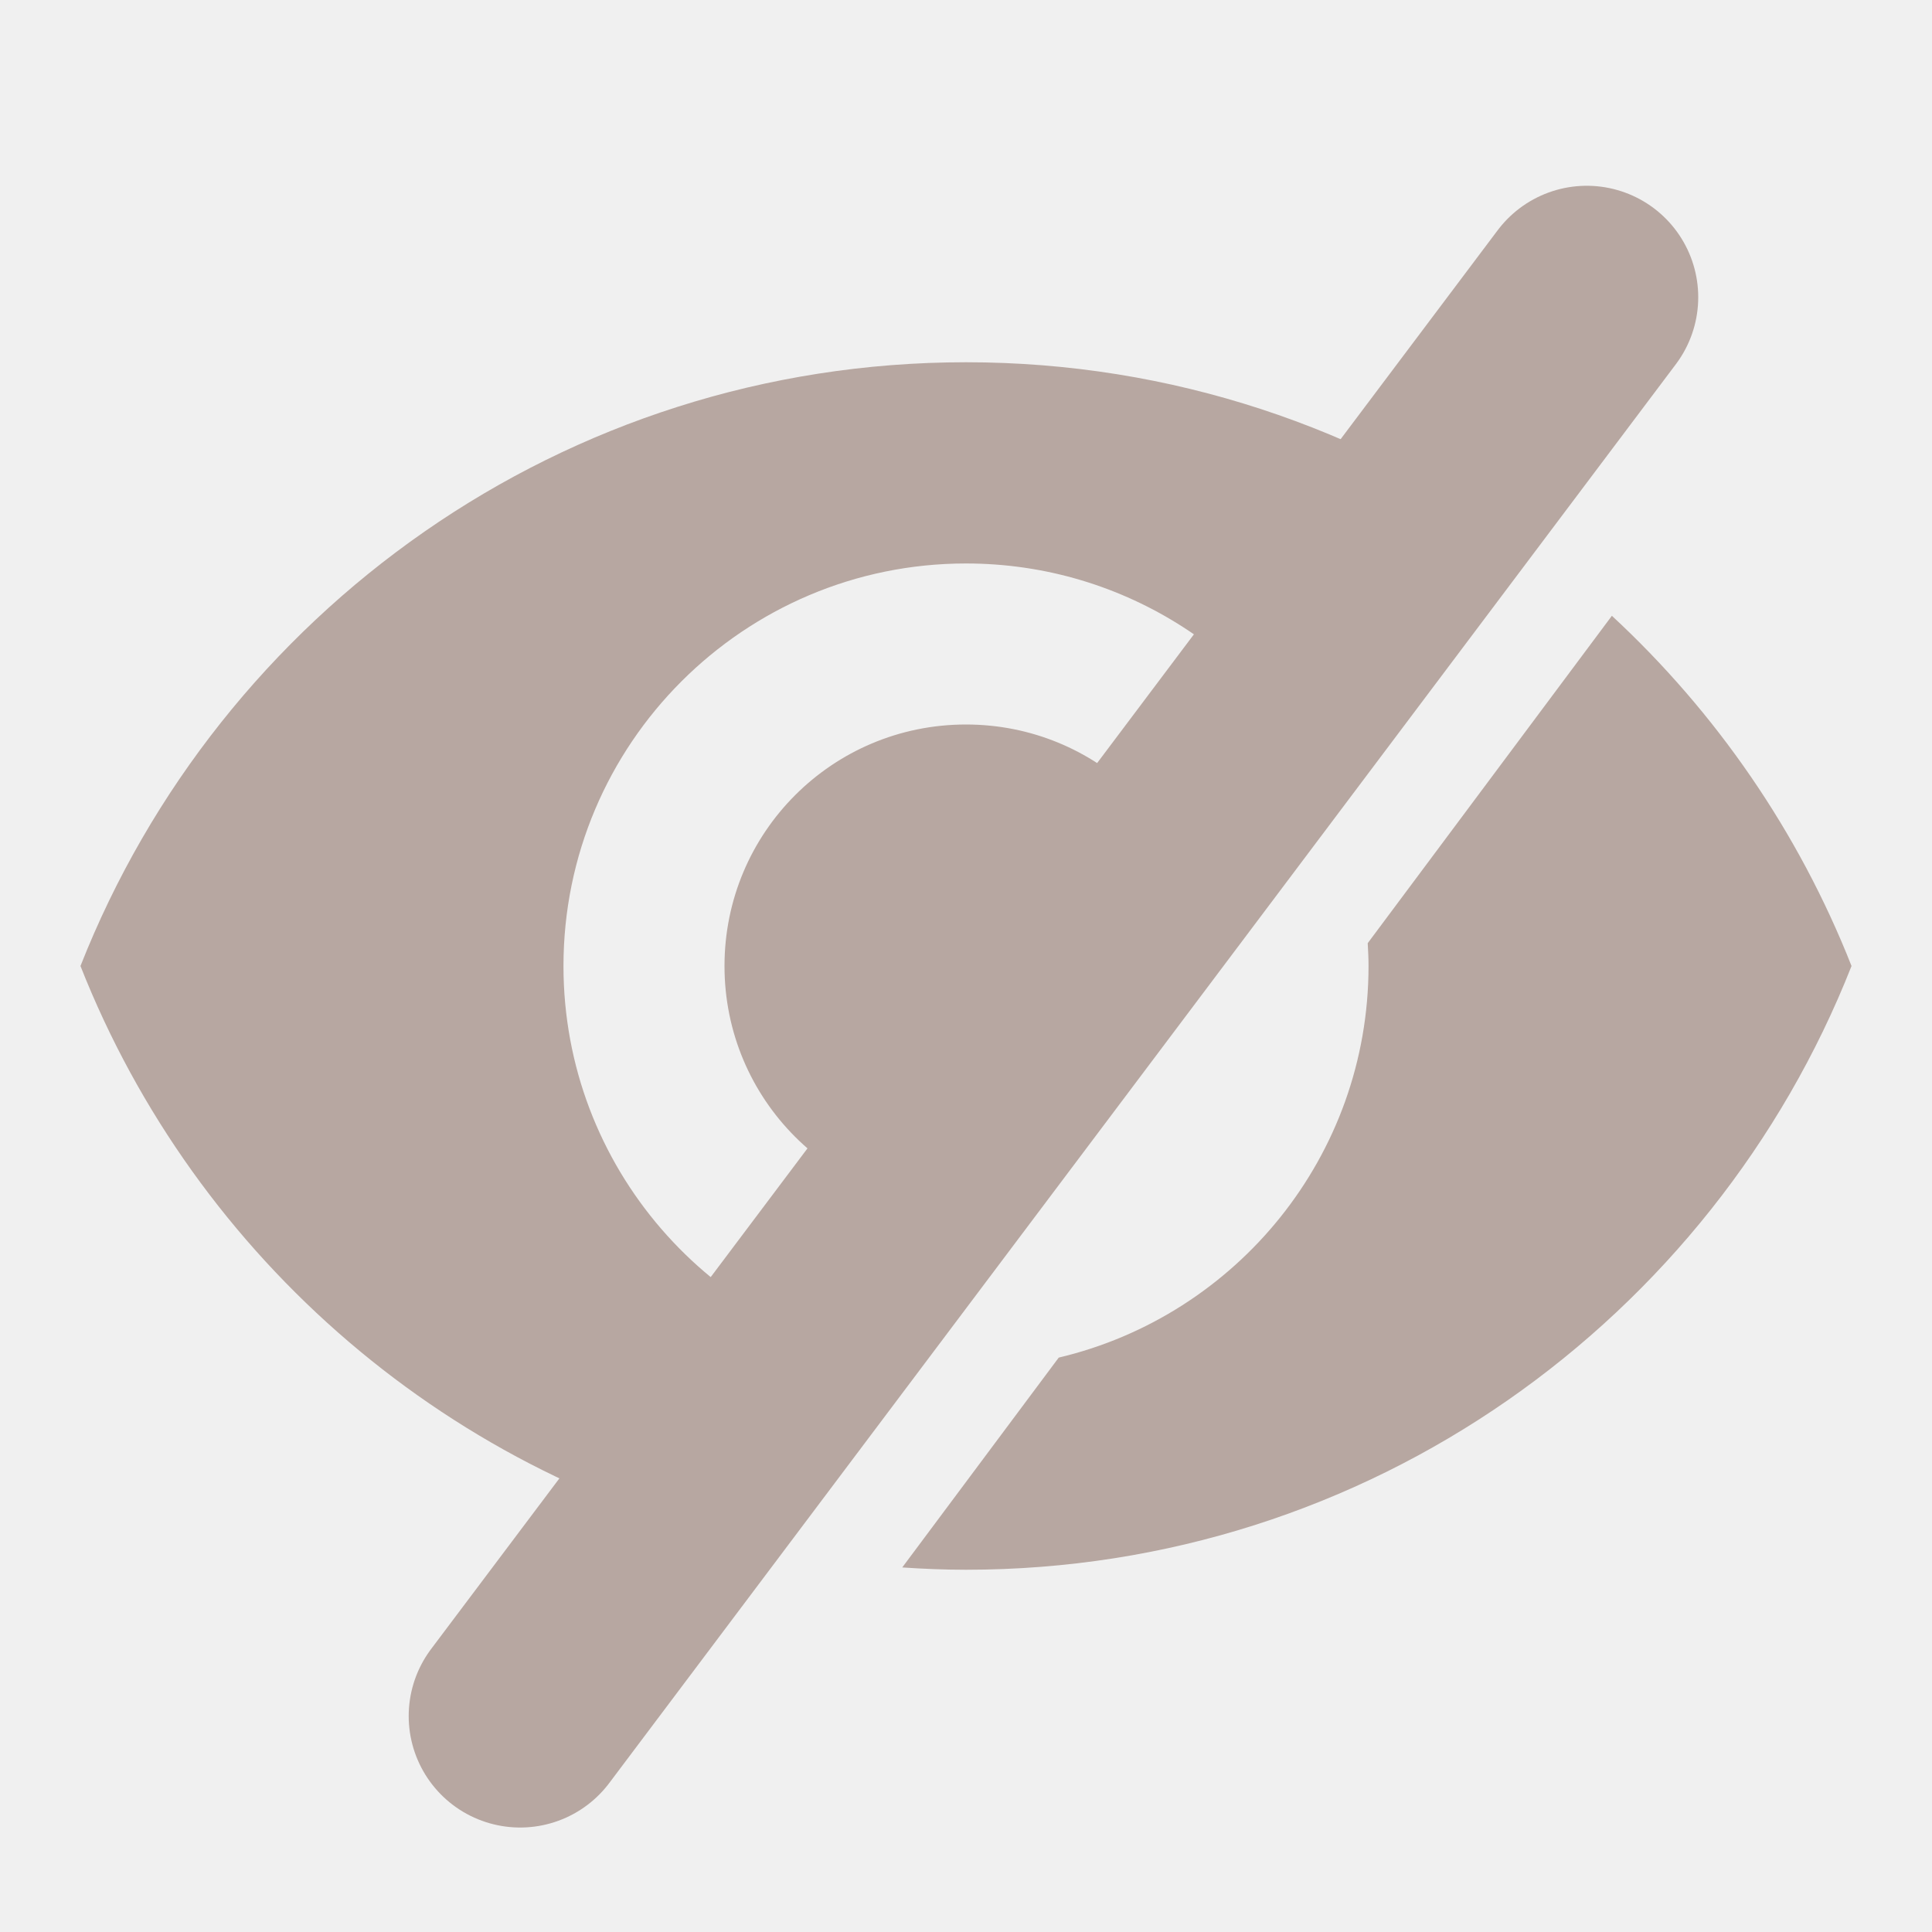
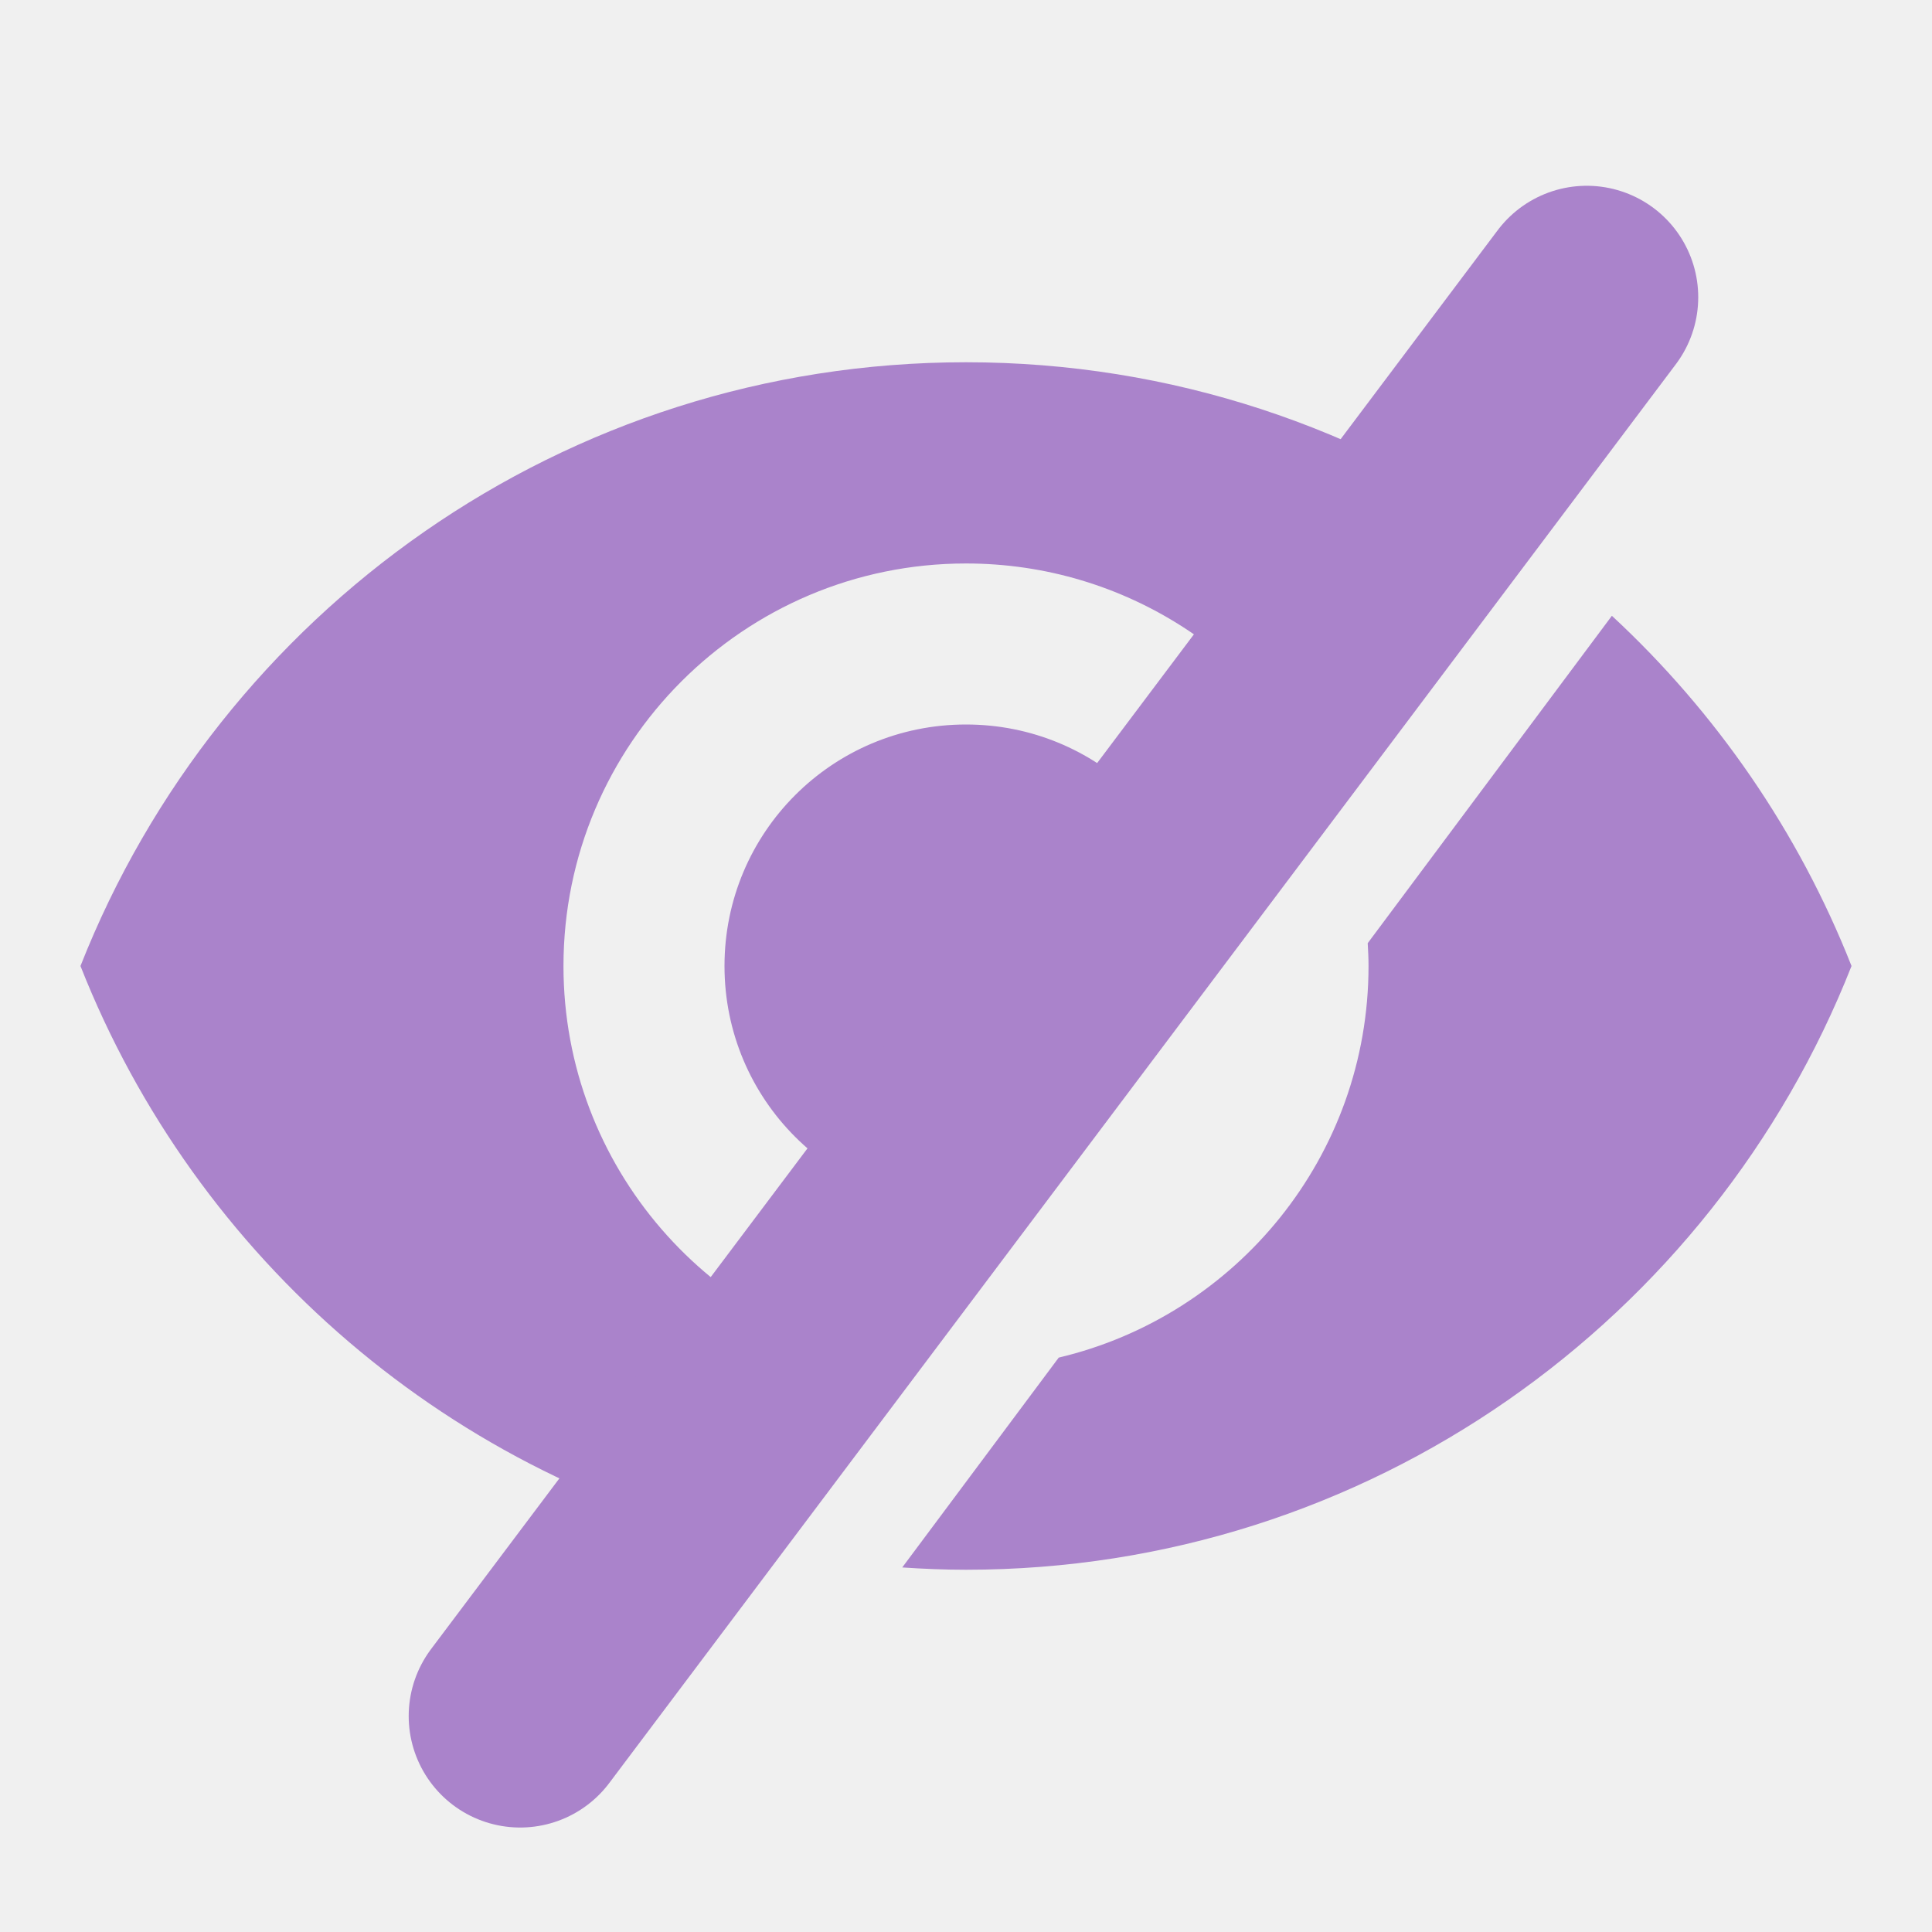
<svg xmlns="http://www.w3.org/2000/svg" width="26" height="26" viewBox="0 0 26 26" fill="none">
  <g clip-path="url(#clip0_7_350)">
-     <path d="M21.692 8.287C23.093 9.585 24.204 11.192 24.917 13C23.043 17.756 18.417 21.125 13 21.125C12.711 21.125 12.425 21.113 12.142 21.094L14.248 18.27C16.637 17.705 18.417 15.56 18.417 13C18.417 12.897 18.412 12.795 18.406 12.693L21.692 8.287ZM13 4.875C15.773 4.875 18.336 5.76 20.432 7.26L17.889 10.669C17.017 8.845 15.155 7.583 13 7.583C10.01 7.583 7.583 10.01 7.583 13C7.583 15.704 9.569 17.948 12.16 18.352L10.307 20.838C6.085 19.932 2.637 16.944 1.083 13C2.957 8.244 7.583 4.875 13 4.875ZM13 9.75C14.755 9.75 16.179 11.133 16.246 12.871L13.803 16.149C13.546 16.214 13.277 16.25 13 16.25C11.202 16.25 9.75 14.798 9.75 13C9.75 11.202 11.202 9.75 13 9.75Z" fill="#B7A7A1" />
-     <path d="M7 23.094L21.354 4" stroke="#B7A7A1" stroke-width="3" stroke-linecap="round" />
+     <path d="M21.692 8.287C23.093 9.585 24.204 11.192 24.917 13C23.043 17.756 18.417 21.125 13 21.125C12.711 21.125 12.425 21.113 12.142 21.094L14.248 18.27C16.637 17.705 18.417 15.56 18.417 13C18.417 12.897 18.412 12.795 18.406 12.693L21.692 8.287ZM13 4.875C15.773 4.875 18.336 5.76 20.432 7.26L17.889 10.669C17.017 8.845 15.155 7.583 13 7.583C10.01 7.583 7.583 10.01 7.583 13C7.583 15.704 9.569 17.948 12.16 18.352L10.307 20.838C6.085 19.932 2.637 16.944 1.083 13C2.957 8.244 7.583 4.875 13 4.875ZM13 9.75C14.755 9.75 16.179 11.133 16.246 12.871L13.803 16.149C13.546 16.214 13.277 16.25 13 16.25C11.202 16.25 9.75 14.798 9.75 13C9.75 11.202 11.202 9.75 13 9.75Z" fill="#AA83CB" />
+     <path d="M7 23.094L21.354 4" stroke="#AA83CB" stroke-width="3" stroke-linecap="round" />
  </g>
  <defs>
    <clipPath id="clip0_7_350">
      <rect width="26" height="26" fill="white" />
    </clipPath>
  </defs>
</svg>
